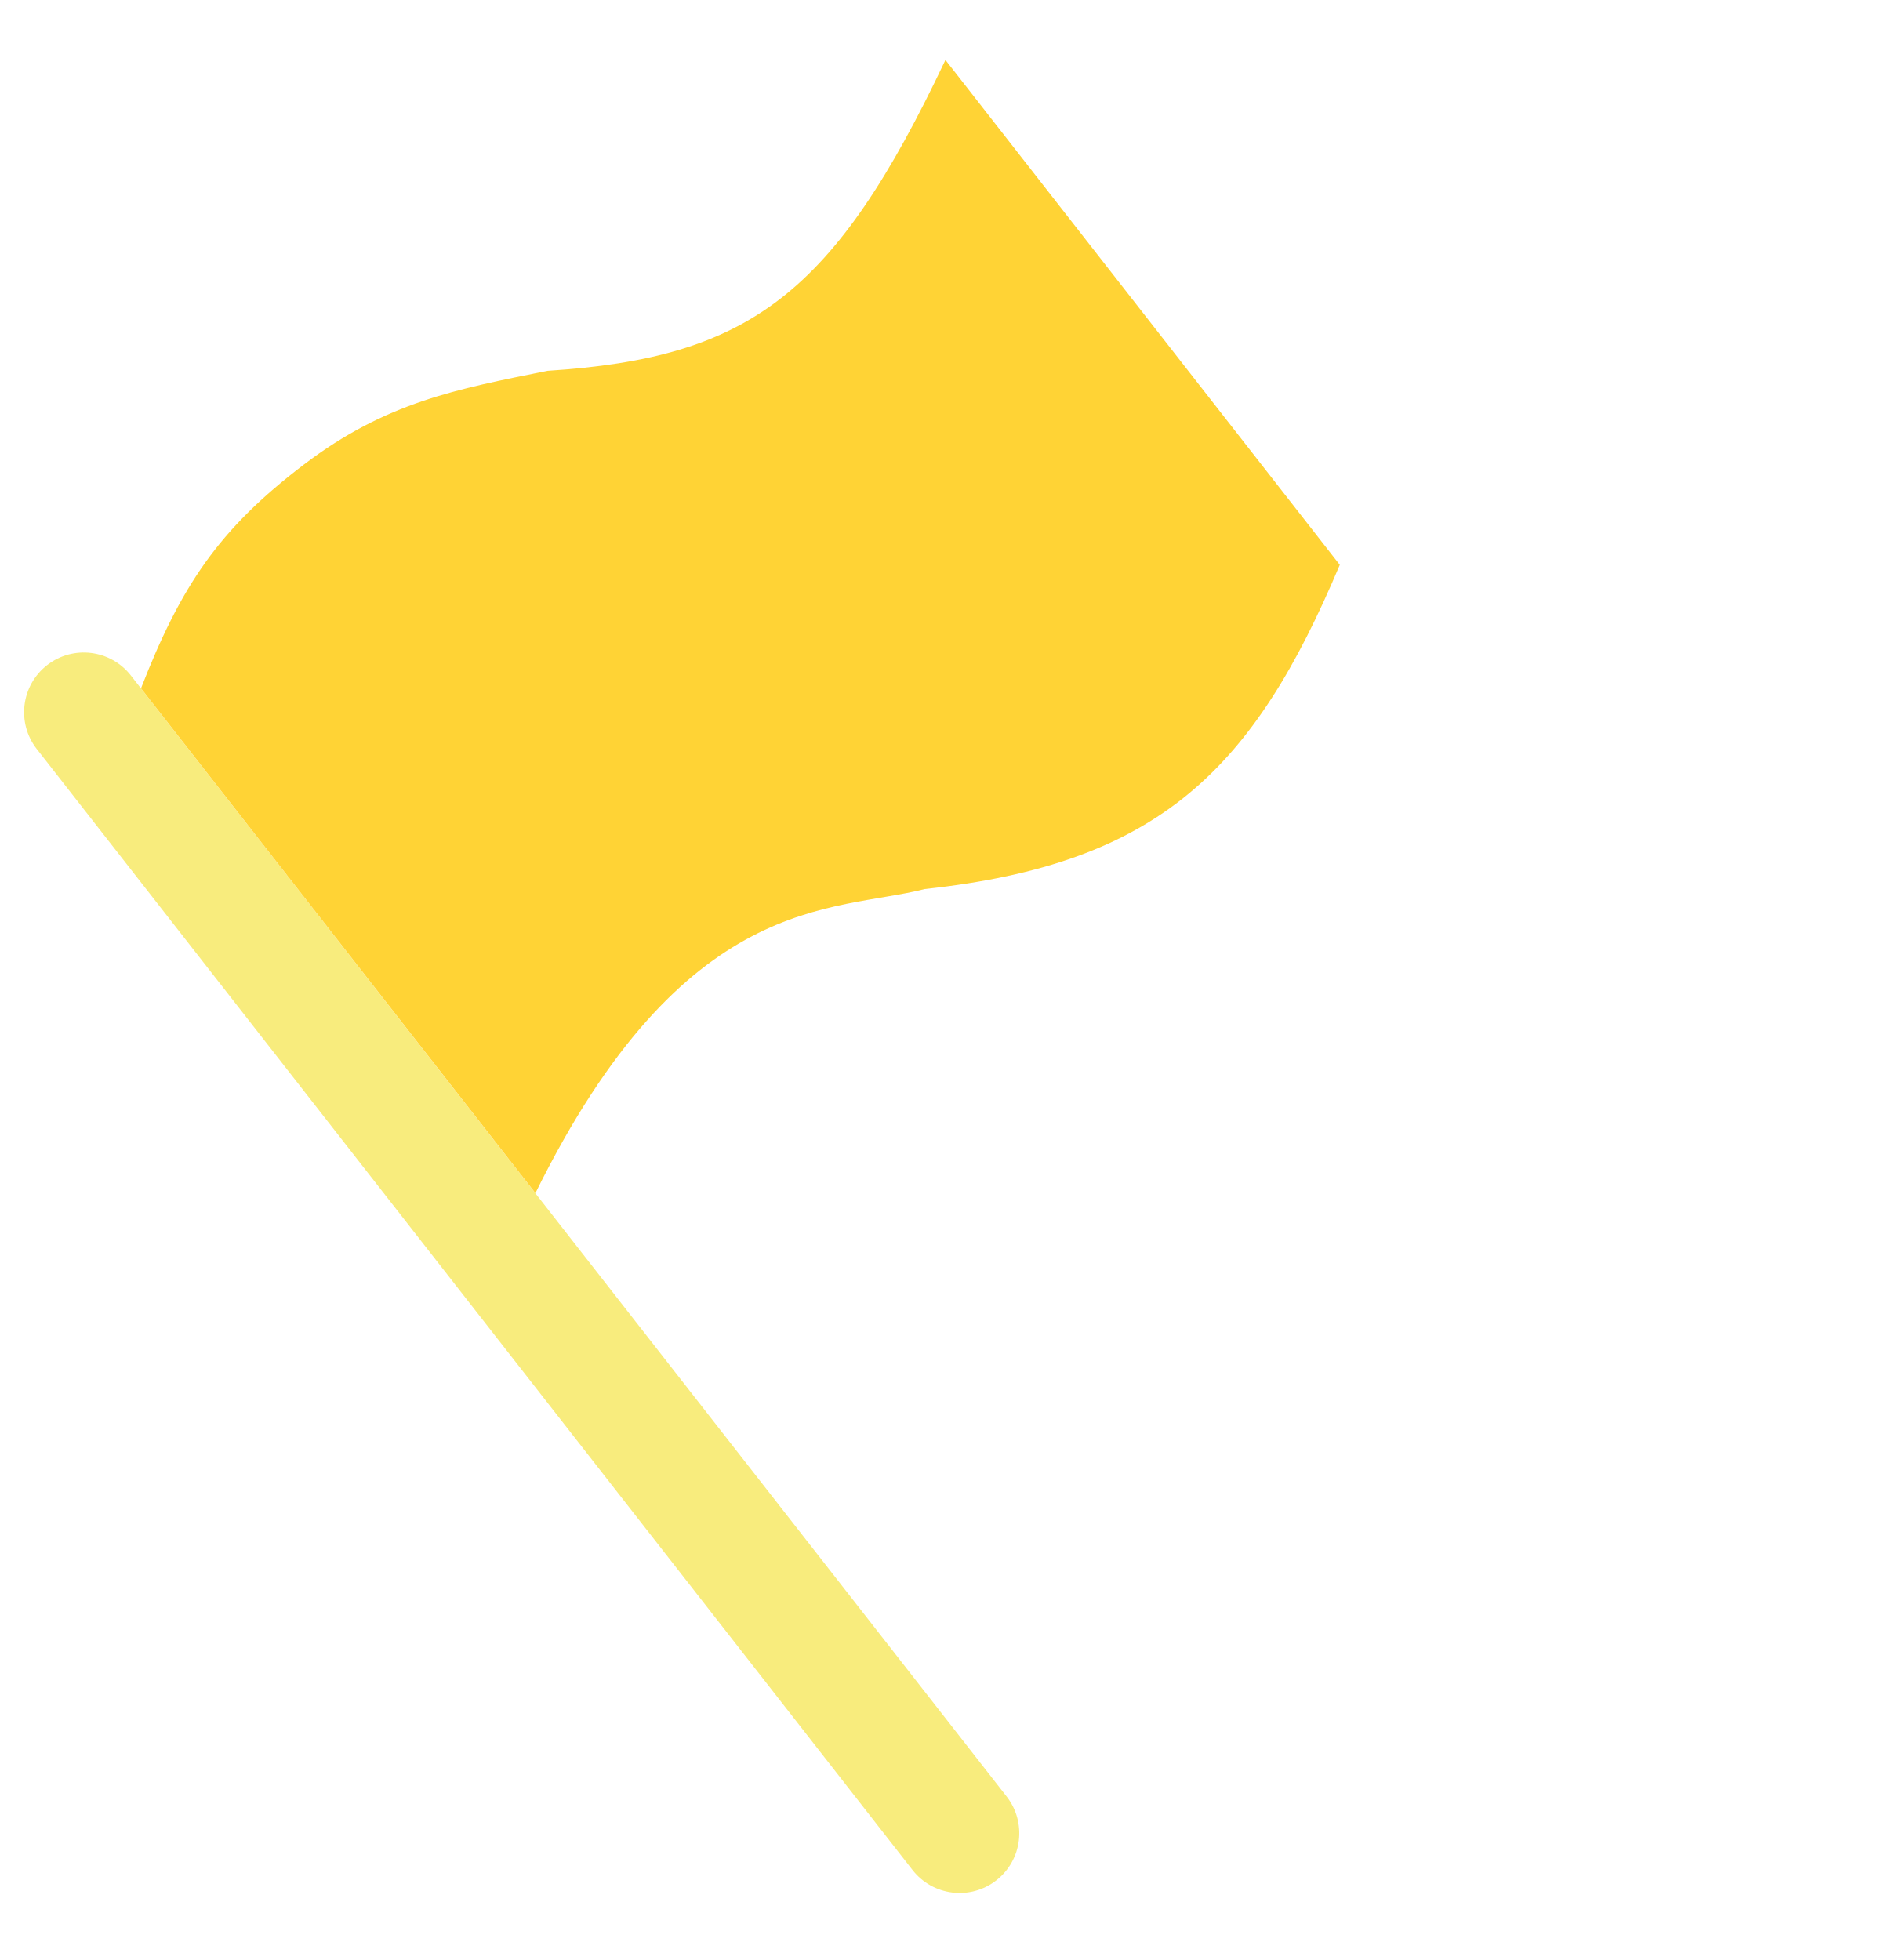
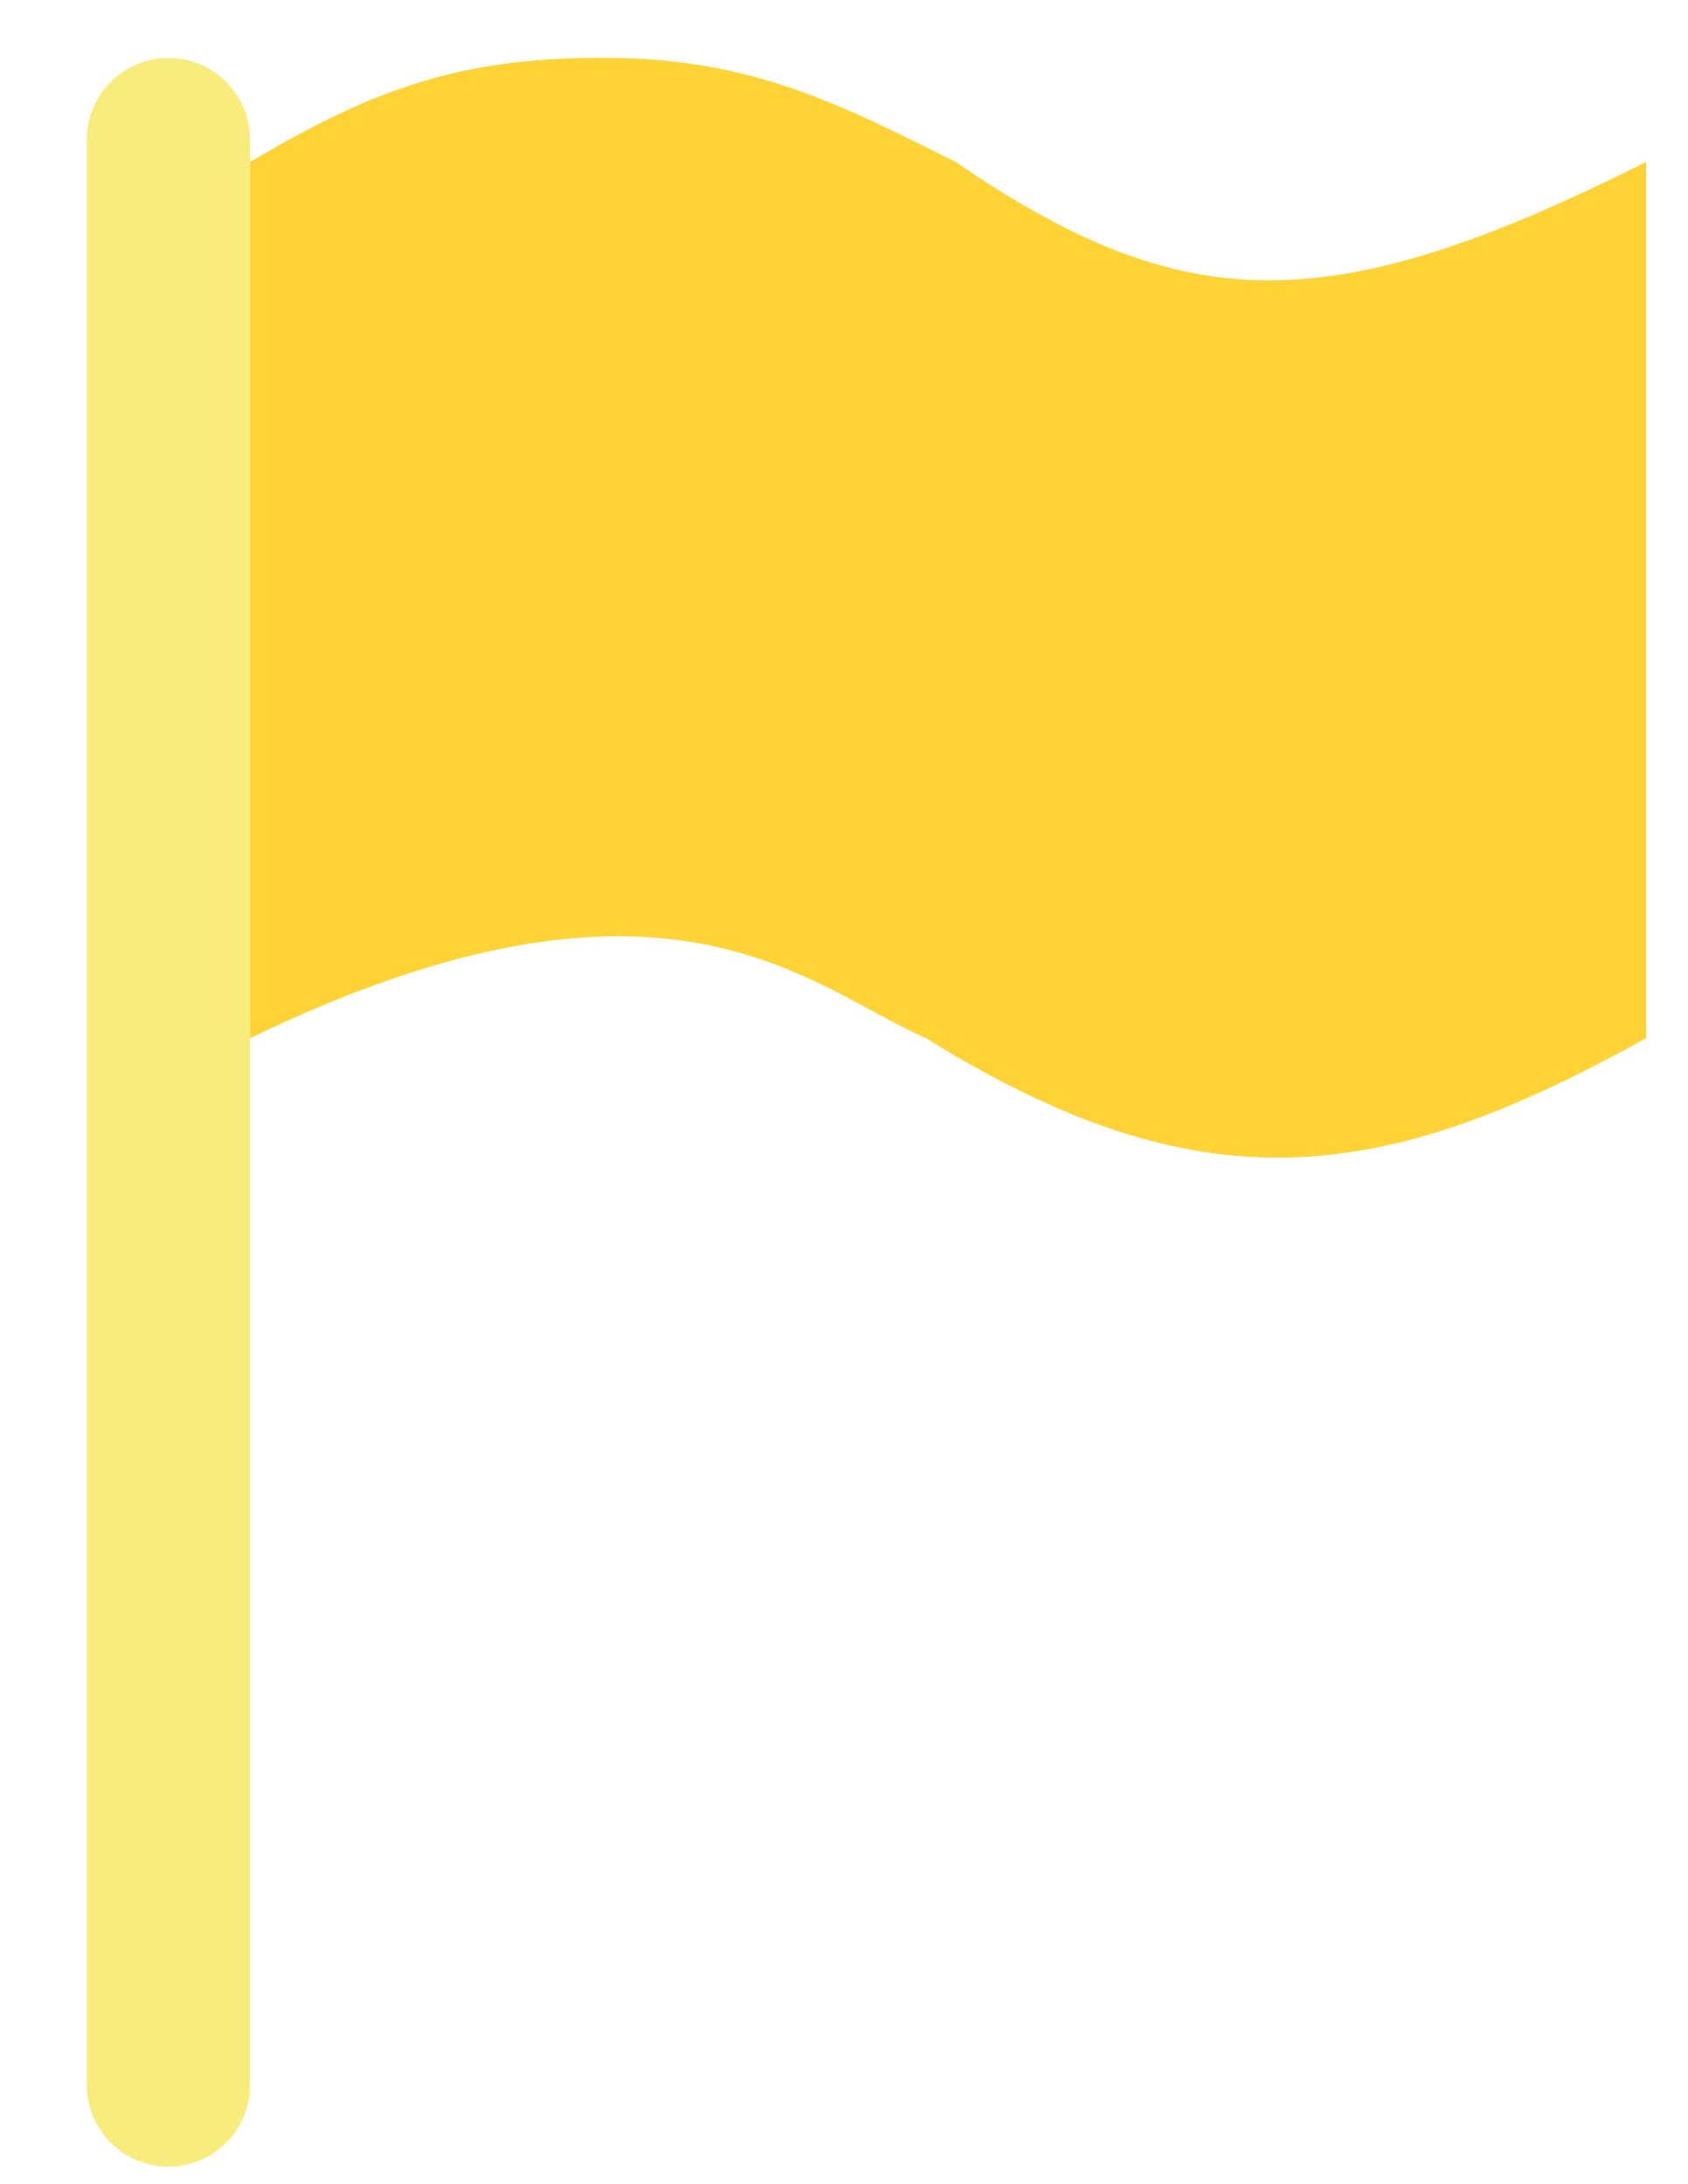
- <svg xmlns="http://www.w3.org/2000/svg" width="26" height="27" viewBox="0 0 26 27" fill="none">
-   <rect x="0" y="9.669" width="1.645" height="21.241" rx="0.823" transform="rotate(-37.9957 0.000488281 9.66931)" fill="#F8EC7D" />
-   <path d="M1.942 9.482C2.492 8.073 3.009 7.295 4.185 6.4C5.318 5.539 6.288 5.361 7.541 5.108C10.326 4.93 11.493 4.058 13.023 0.826L18.455 7.781C17.269 10.595 15.978 11.899 12.738 12.247C11.473 12.571 9.432 12.267 7.375 16.436L1.942 9.482Z" fill="#FFD335" />
+ <svg xmlns="http://www.w3.org/2000/svg" width="17" height="22" viewBox="0 0 17 22" fill="none">
+   <rect x="0.874" y="0.584" width="1.645" height="21.241" rx="0.823" fill="#F8EC7D" />
+   <path d="M2.519 1.631C3.82 0.86 4.706 0.565 6.184 0.584C7.606 0.603 8.48 1.06 9.624 1.631C11.928 3.206 13.385 3.237 16.58 1.631V10.457C13.912 11.944 12.092 12.177 9.325 10.457C8.128 9.933 6.707 8.437 2.519 10.457L2.519 1.631Z" fill="#FFD335" />
</svg>
